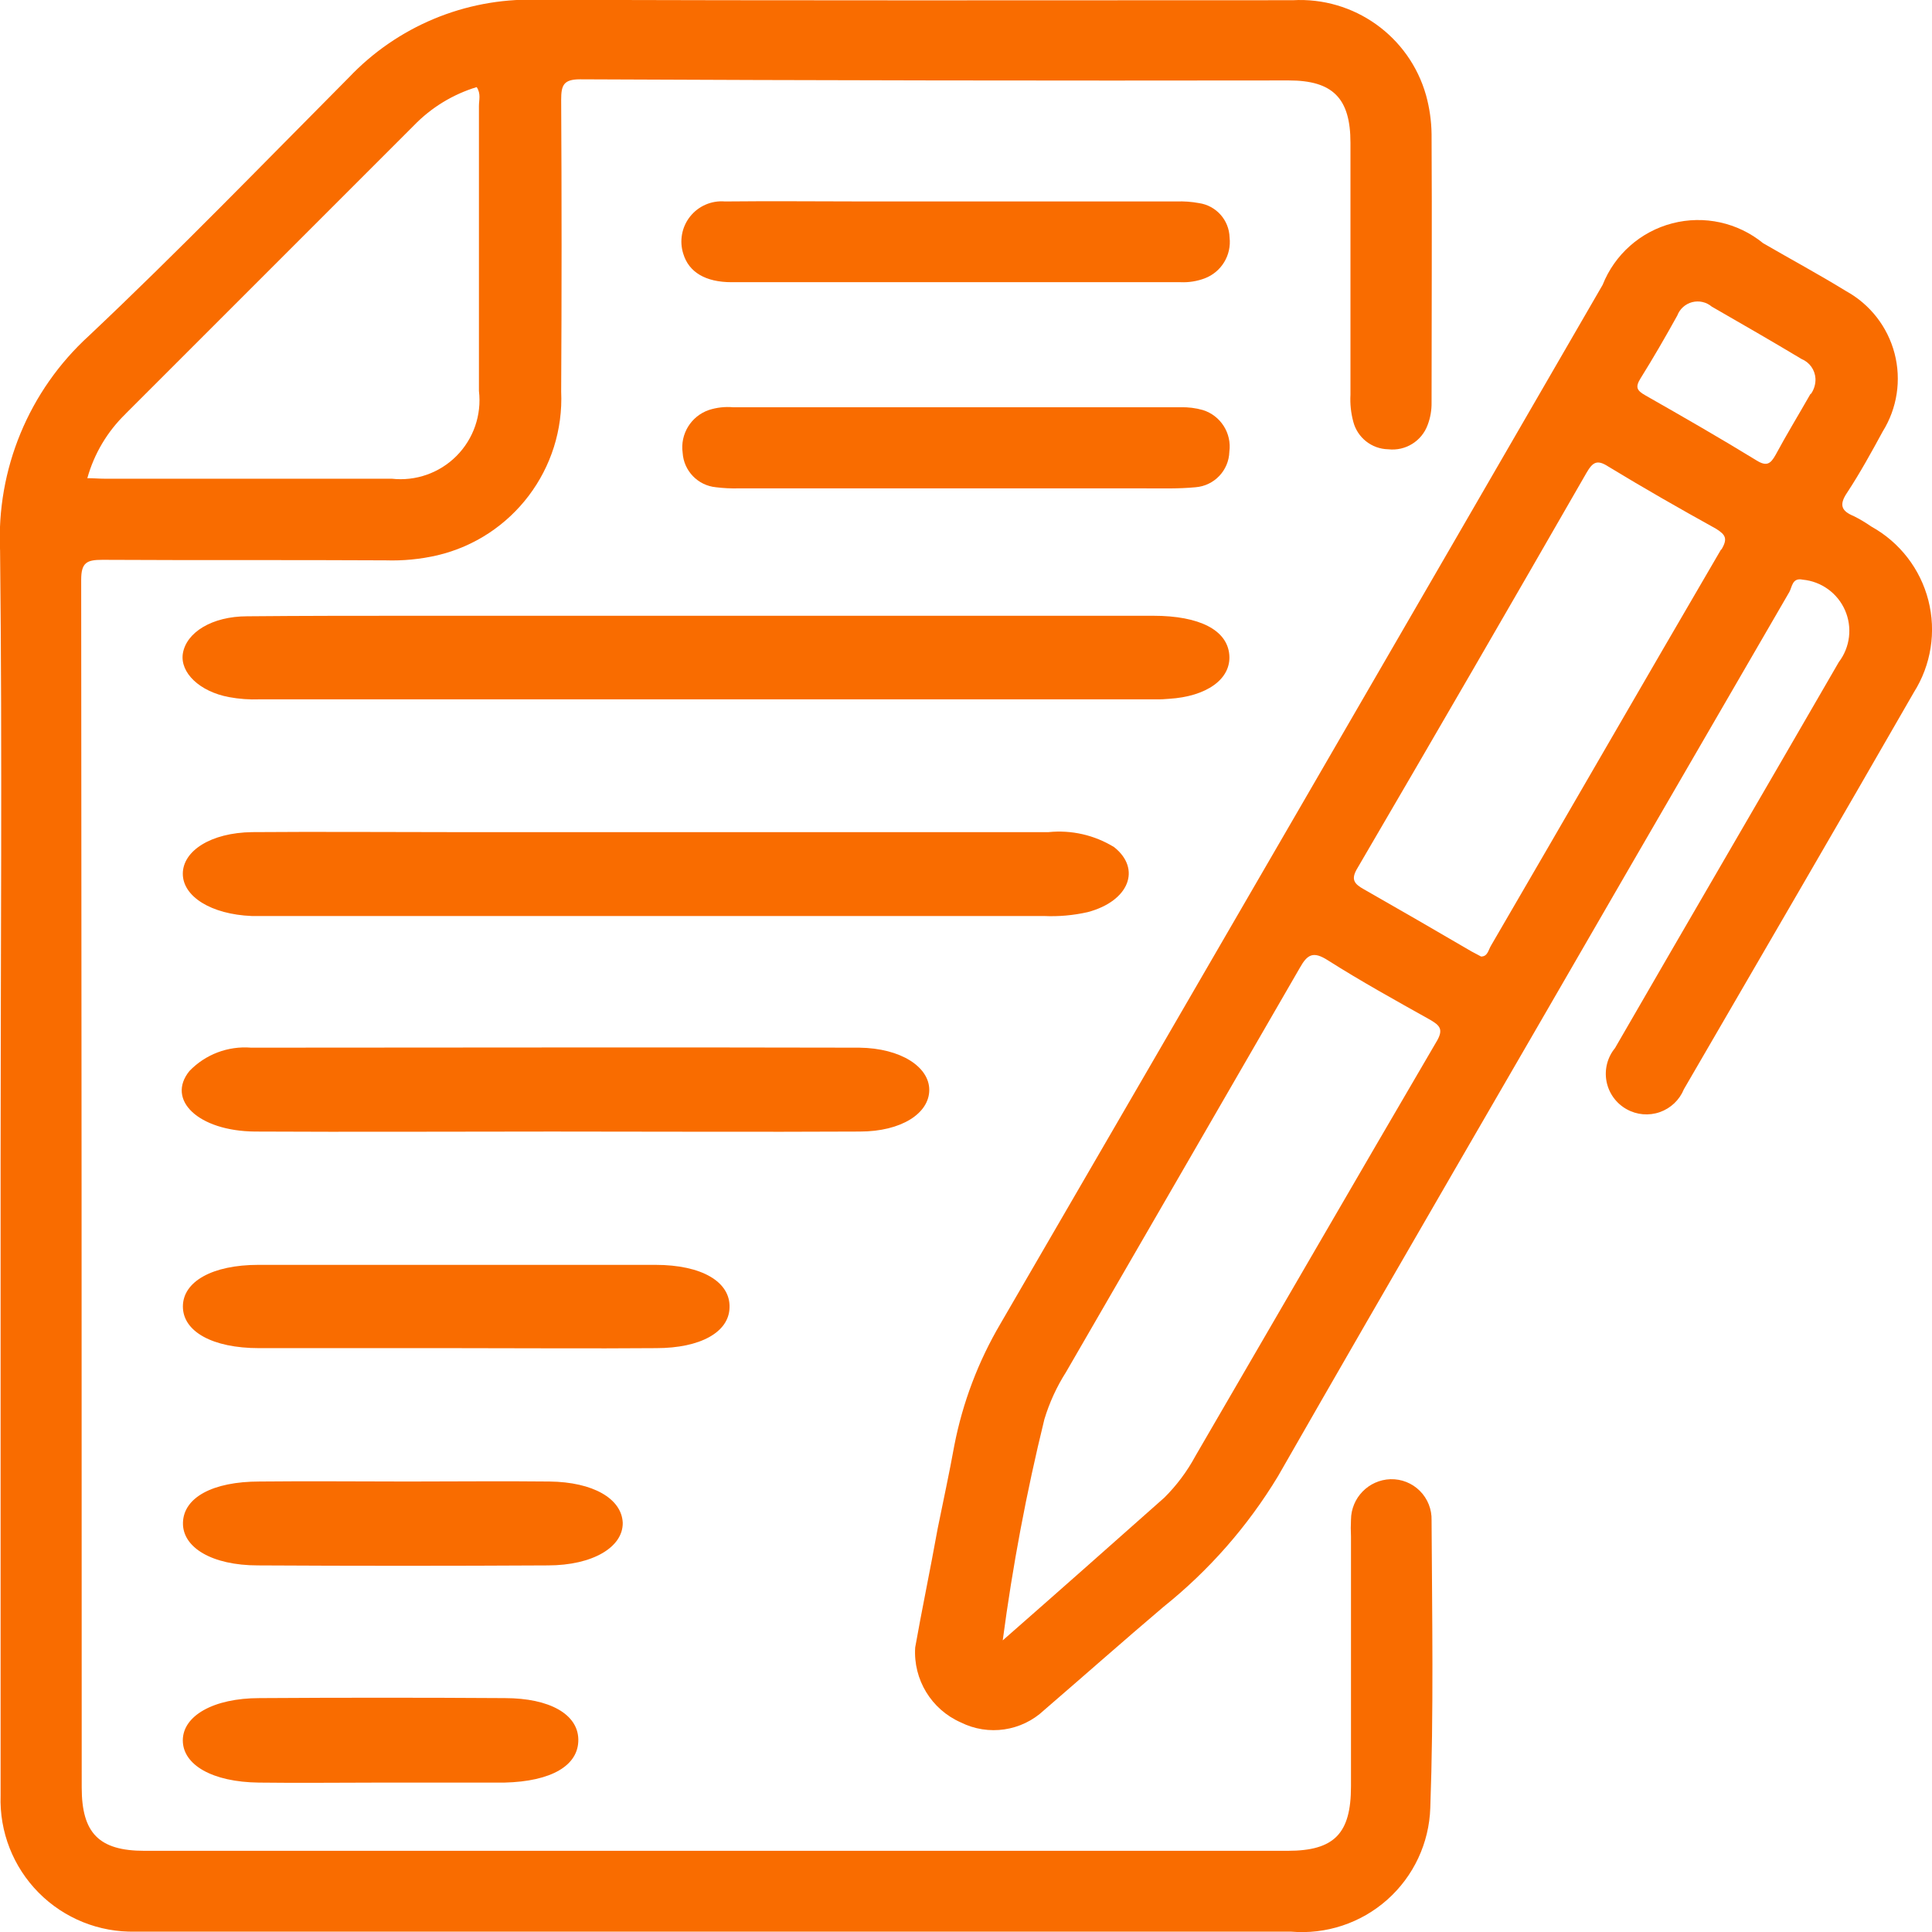
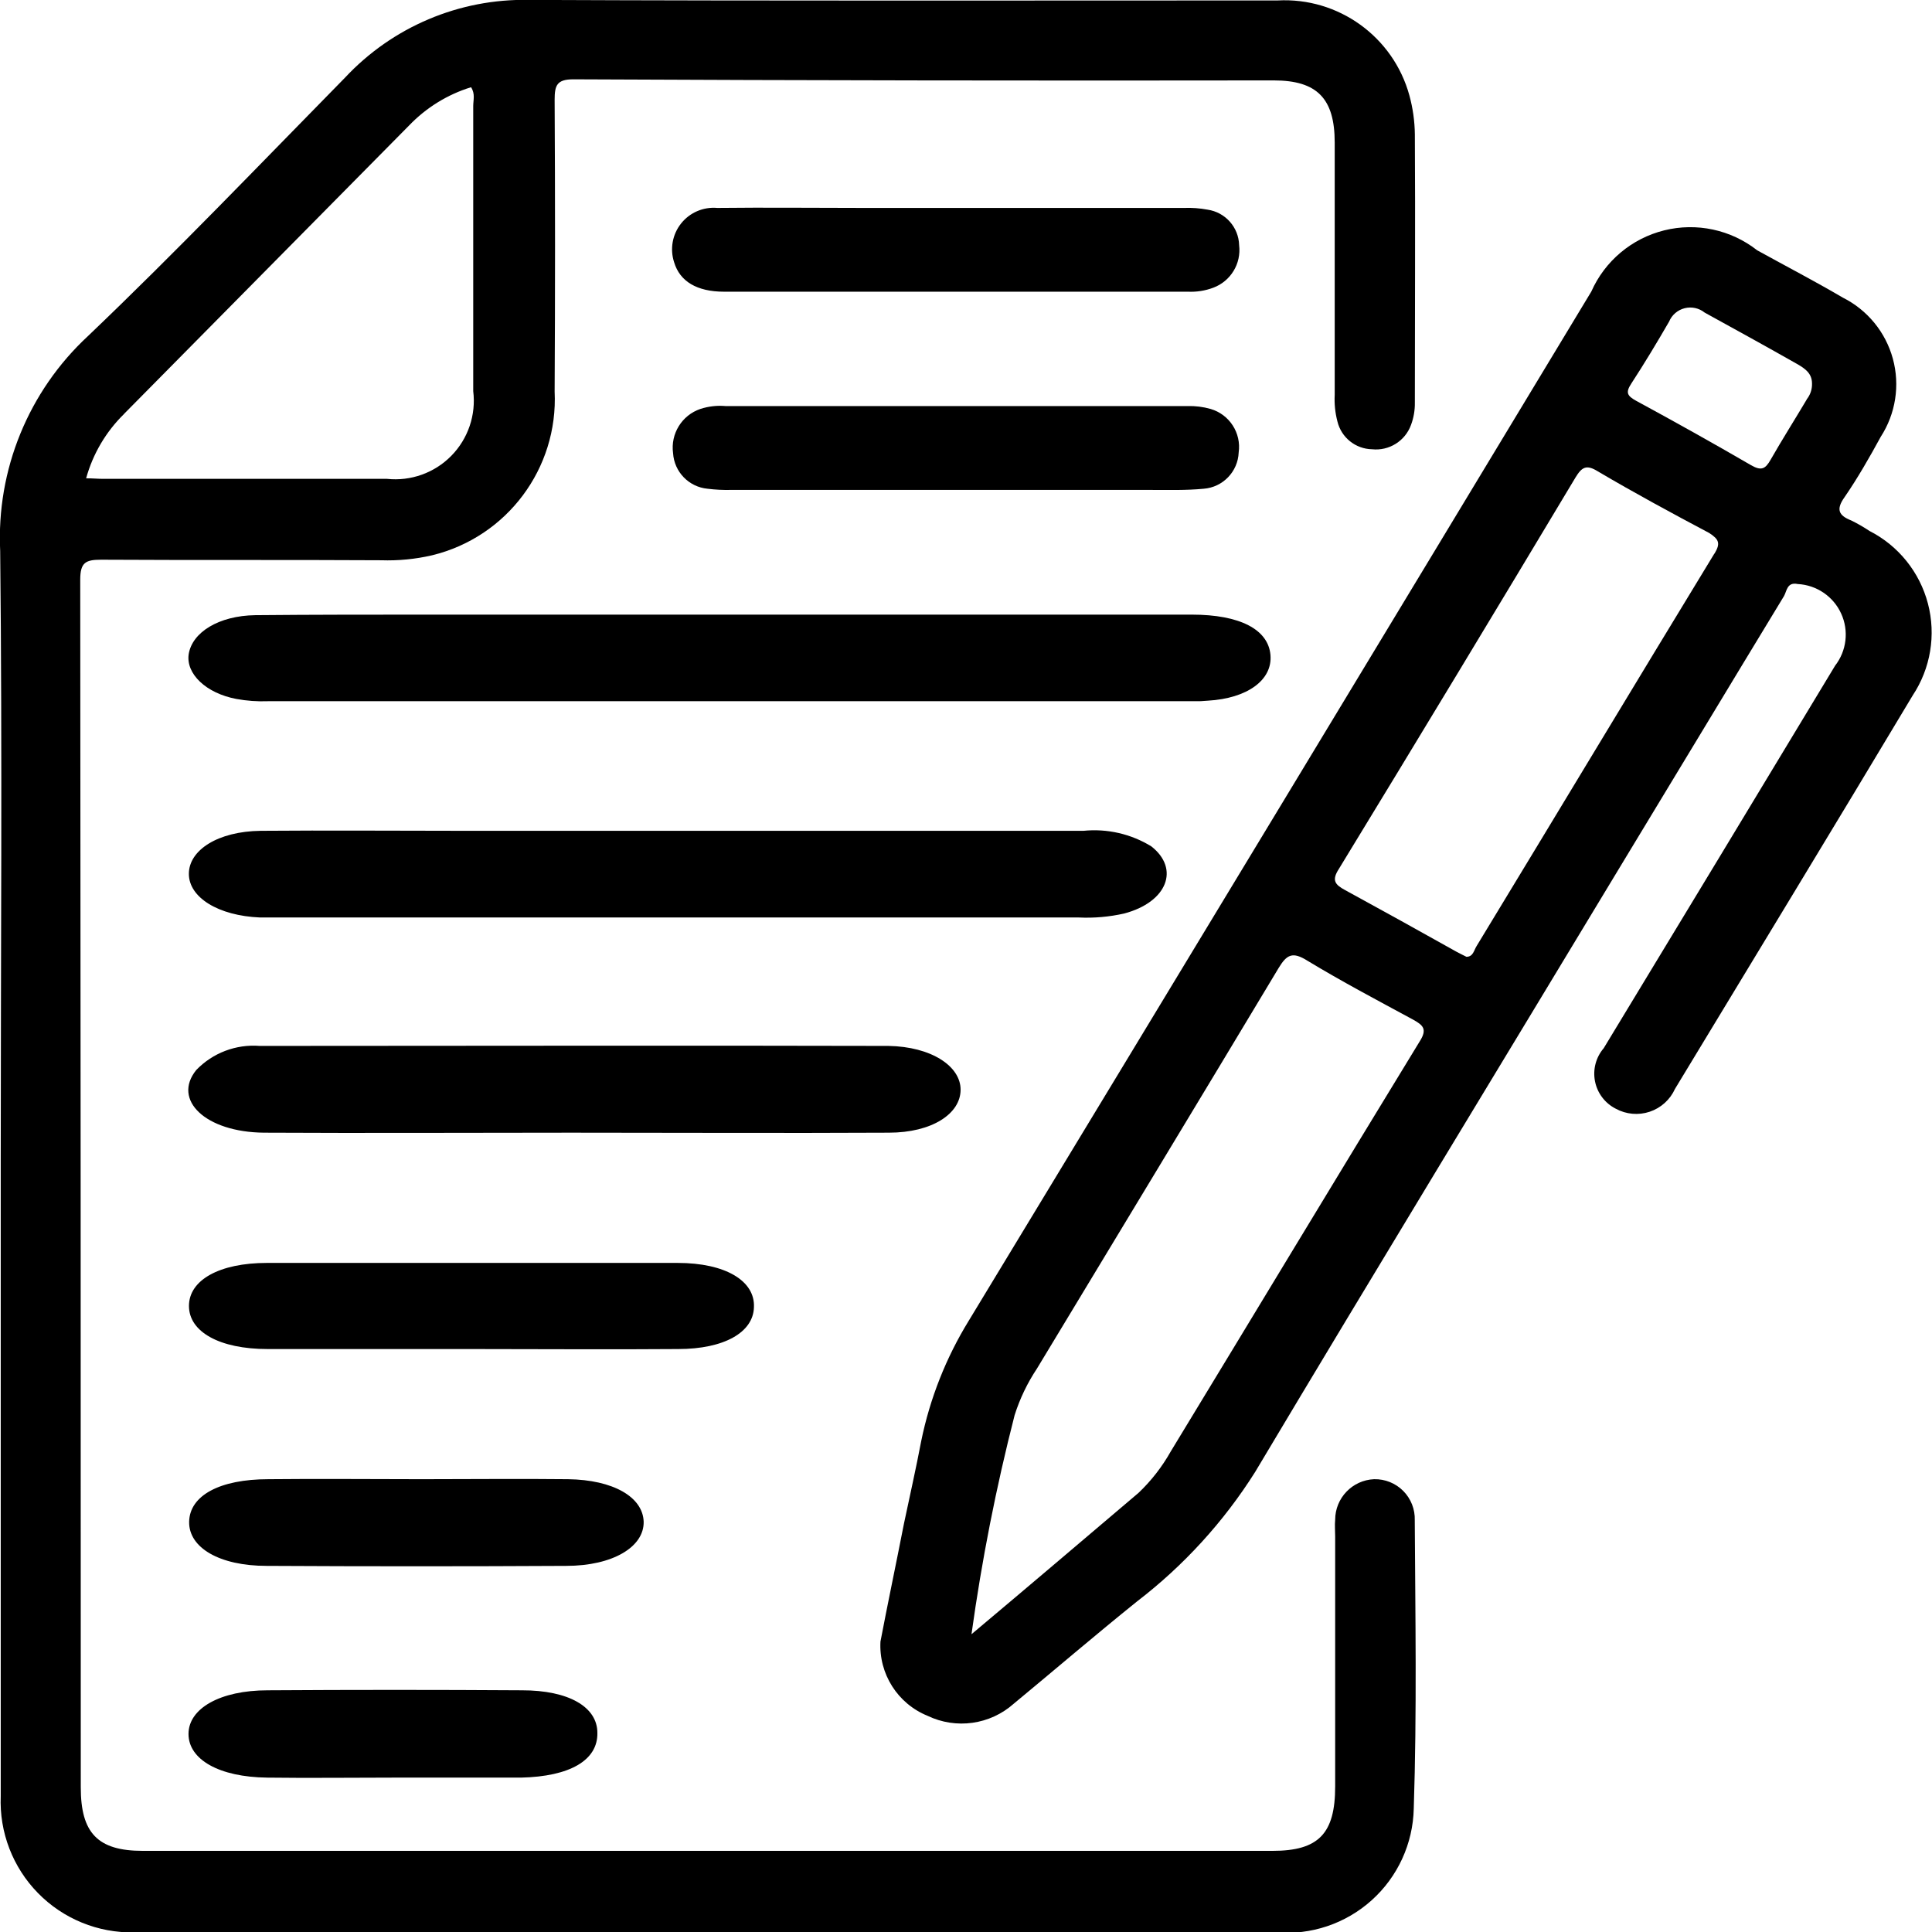
- <svg xmlns="http://www.w3.org/2000/svg" width="25.794" height="25.797" viewBox="0 0 25.794 25.797">
-   <g id="lista" transform="translate(623.406 86.5)">
-     <path id="Caminho_7" data-name="Caminho 7" d="M-604.291-66.2a.534.534,0,0,0-.549-.549.546.546,0,0,0-.527.541,2.2,2.2,0,0,0,0,.223v3.338c0,.63-.223.86-.846.86h-15.264c-.608,0-.838-.237-.838-.846q0-8.066-.007-16.125c0-.23.074-.267.282-.267,1.261.007,2.522,0,3.783.007a2.689,2.689,0,0,0,.69-.067,2.15,2.15,0,0,0,1.654-2.188q.011-1.947,0-3.894c0-.193.03-.274.252-.274q4.717.022,9.464.015c.586,0,.823.237.823.831v3.367a1.142,1.142,0,0,0,.037.356.492.492,0,0,0,.467.371.5.5,0,0,0,.527-.326.806.806,0,0,0,.052-.3c0-1.194.007-2.388,0-3.583a2.044,2.044,0,0,0-.074-.519,1.747,1.747,0,0,0-1.78-1.268c-3.375,0-6.75.007-10.117-.007a3.332,3.332,0,0,0-2.485,1.038c-1.15,1.157-2.284,2.329-3.471,3.449a3.652,3.652,0,0,0-1.187,2.87c.03,2.715.007,5.429.007,8.144v8.478a1.758,1.758,0,0,0,1.8,1.817h15.428a1.714,1.714,0,0,0,1.862-1.654C-604.262-63.64-604.284-64.923-604.291-66.2Zm-17.438-14.775,3.85-3.85a1.959,1.959,0,0,1,.838-.512c.059.089.03.171.03.252v3.805a1.054,1.054,0,0,1-1.164,1.172h-3.835c-.074,0-.141-.007-.23-.007A1.91,1.91,0,0,1-621.729-80.974Z" transform="translate(0 0)" fill="#f96c00" />
-     <path id="Caminho_8" data-name="Caminho 8" d="M-445.928-42.652a1.987,1.987,0,0,0-.237-.141c-.163-.067-.2-.148-.089-.312.171-.26.326-.541.475-.816a1.335,1.335,0,0,0-.49-1.877c-.363-.223-.734-.423-1.105-.638a1.372,1.372,0,0,0-2.144.556q-4.016,6.942-8.04,13.87a5.143,5.143,0,0,0-.616,1.624c-.067.371-.148.742-.223,1.113-.1.556-.215,1.105-.3,1.587a1.022,1.022,0,0,0,.608,1,.982.982,0,0,0,1.113-.163c.534-.46,1.061-.927,1.595-1.38a6.617,6.617,0,0,0,1.528-1.743c1.558-2.722,3.137-5.429,4.7-8.137.712-1.224,1.417-2.448,2.129-3.672.037-.067.037-.193.178-.163a.687.687,0,0,1,.482,1.1c-.994,1.721-2,3.442-2.989,5.155a.541.541,0,0,0,.156.816.54.54,0,0,0,.764-.267c1.024-1.765,2.055-3.531,3.071-5.3A1.571,1.571,0,0,0-445.928-42.652Zm-5.808,6.876c-1.076,1.839-2.144,3.686-3.219,5.533a2.368,2.368,0,0,1-.415.556c-.719.638-1.439,1.276-2.158,1.906a27.628,27.628,0,0,1,.556-2.952,2.547,2.547,0,0,1,.289-.63c1.038-1.795,2.084-3.6,3.123-5.4.1-.178.178-.223.371-.1.445.282.9.534,1.365.794C-451.691-35.992-451.639-35.94-451.735-35.777Zm3.8-6.572c-1.031,1.765-2.047,3.531-3.071,5.288-.037.059-.044.148-.134.148-.044-.022-.081-.045-.126-.067-.482-.282-.957-.556-1.439-.831-.133-.074-.178-.134-.082-.289q1.535-2.626,3.056-5.274c.082-.141.141-.178.289-.082.475.289.957.564,1.439.831C-447.871-42.541-447.849-42.489-447.93-42.348Zm1.194-2.077c-.156.274-.319.541-.467.816-.067.119-.119.156-.252.074-.49-.3-.987-.586-1.483-.868-.119-.067-.141-.111-.067-.23.171-.274.334-.556.49-.838a.291.291,0,0,1,.46-.119c.4.23.8.46,1.2.7a.3.3,0,0,1,.185.26A.332.332,0,0,1-446.736-44.425Z" transform="translate(-152.489 -36.816)" fill="#f96c00" />
-     <path id="Caminho_9" data-name="Caminho 9" d="M-577.378,25.413a1.489,1.489,0,0,1-.185.007H-589.52a1.856,1.856,0,0,1-.408-.03c-.393-.074-.653-.326-.616-.579.044-.282.386-.5.86-.5.757-.007,1.506-.007,2.262-.007h9.835c.623,0,.987.193,1.016.519S-576.874,25.383-577.378,25.413Z" transform="translate(-30.421 -102.582)" fill="#f96c00" />
-     <path id="Caminho_10" data-name="Caminho 10" d="M-493.77-49.31a.815.815,0,0,1-.326.052h-5.993c-.349,0-.571-.134-.645-.378a.537.537,0,0,1,.556-.7c.63-.007,1.261,0,1.891,0h4.139a1.367,1.367,0,0,1,.3.022.477.477,0,0,1,.408.46A.52.52,0,0,1-493.77-49.31Z" transform="translate(-113.548 -33.474)" fill="#f96c00" />
-     <path id="Caminho_11" data-name="Caminho 11" d="M-578.417,64.327a2.186,2.186,0,0,1-.586.052H-589.58c-.541-.022-.92-.26-.92-.564s.371-.549.927-.556c.875-.007,1.758,0,2.633,0h8a1.4,1.4,0,0,1,.875.2C-577.7,63.748-577.861,64.179-578.417,64.327Z" transform="translate(-30.465 -138.648)" fill="#f96c00" />
-     <path id="Caminho_12" data-name="Caminho 12" d="M-493.345-12.612a.49.49,0,0,1-.452.475c-.23.022-.46.015-.69.015H-499.9a2.038,2.038,0,0,1-.3-.015.493.493,0,0,1-.445-.46.527.527,0,0,1,.349-.571.822.822,0,0,1,.326-.037h5.971a.987.987,0,0,1,.3.037A.511.511,0,0,1-493.345-12.612Z" transform="translate(-113.646 -67.857)" fill="#f96c00" />
-     <path id="Caminho_13" data-name="Caminho 13" d="M-580.7,102.623c0,.312-.371.556-.927.556-1.372.007-2.737,0-4.109,0-1.32,0-2.648.007-3.968,0-.757-.007-1.187-.423-.875-.808a1.026,1.026,0,0,1,.823-.312c2.707,0,5.414-.007,8.122,0C-581.076,102.066-580.7,102.318-580.7,102.623Z" transform="translate(-30.298 -174.57)" fill="#f96c00" />
-     <path id="Caminho_14" data-name="Caminho 14" d="M-583.2,141.771c-.007.326-.386.541-.979.541-.89.007-1.788,0-2.678,0h-2.626c-.623,0-1.016-.223-1.016-.556s.393-.556,1.009-.556h5.3C-583.565,141.2-583.187,141.43-583.2,141.771Z" transform="translate(-30.465 -210.811)" fill="#f96c00" />
-     <path id="Caminho_15" data-name="Caminho 15" d="M-584.627,180.708c.007.326-.4.571-1,.571q-1.936.011-3.872,0c-.608,0-1.009-.237-1-.571s.393-.549,1.024-.549c.66-.007,1.32,0,1.98,0,.63,0,1.261-.007,1.891,0C-585.02,180.166-584.642,180.389-584.627,180.708Z" transform="translate(-30.464 -246.877)" fill="#f96c00" />
-     <path id="Caminho_16" data-name="Caminho 16" d="M-585.219,219.679c.007.349-.356.564-.987.579h-1.661c-.542,0-1.076.007-1.617,0-.623-.007-1.016-.237-1.016-.564s.408-.564,1.024-.564c1.09-.007,2.188-.007,3.278,0C-585.6,219.131-585.226,219.346-585.219,219.679Z" transform="translate(-30.465 -282.956)" fill="#f96c00" />
+ <svg xmlns="http://www.w3.org/2000/svg" width="21.284" height="21.287" viewBox="0 0 21.284 21.287">
+   <g id="lista" transform="translate(0 0)">
+     <path id="Caminho_7" data-name="Caminho 7" d="M-607.818-69.749a.438.438,0,0,0-.448-.453.448.448,0,0,0-.429.447c-.006.061,0,.122,0,.184v2.754c0,.52-.182.71-.69.71h-12.448c-.5,0-.683-.2-.683-.7q0-6.656-.006-13.306c0-.19.06-.22.23-.22,1.028.006,2.056,0,3.085.006a2.167,2.167,0,0,0,.563-.055,1.77,1.77,0,0,0,1.349-1.805q.009-1.607,0-3.213c0-.159.024-.226.206-.226q3.847.018,7.718.012c.478,0,.671.2.671.685v2.779a.955.955,0,0,0,.03.294.4.4,0,0,0,.381.306.411.411,0,0,0,.43-.269.673.673,0,0,0,.042-.245c0-.985.006-1.971,0-2.956a1.7,1.7,0,0,0-.06-.428,1.426,1.426,0,0,0-1.452-1.047c-2.752,0-5.5.006-8.25-.006a2.7,2.7,0,0,0-2.026.857c-.938.955-1.863,1.922-2.831,2.846a3.032,3.032,0,0,0-.968,2.369c.024,2.24.006,4.48.006,6.72v7a1.442,1.442,0,0,0,1.47,1.5h12.581a1.4,1.4,0,0,0,1.518-1.365C-607.794-67.637-607.812-68.7-607.818-69.749Zm-14.22-12.192,3.139-3.176a1.6,1.6,0,0,1,.683-.422c.048.073.024.141.024.208v3.14a.865.865,0,0,1-.95.967h-3.127c-.06,0-.115-.006-.188-.006A1.581,1.581,0,0,1-622.038-81.94Z" transform="translate(623.406 86.5)" />
+     <path id="Caminho_8" data-name="Caminho 8" d="M-447.806-43.4a1.718,1.718,0,0,0-.2-.115c-.139-.055-.171-.121-.076-.255.146-.212.278-.443.4-.667a1.067,1.067,0,0,0-.418-1.534c-.31-.182-.626-.346-.943-.521a1.193,1.193,0,0,0-1.828.455q-3.426,5.675-6.858,11.337a4.1,4.1,0,0,0-.525,1.328c-.057.3-.126.606-.19.909-.089.455-.183.9-.259,1.3a.834.834,0,0,0,.519.818.865.865,0,0,0,.949-.133c.455-.376.9-.758,1.36-1.128a5.487,5.487,0,0,0,1.3-1.425c1.328-2.225,2.676-4.438,4.011-6.651.607-1,1.208-2,1.816-3,.032-.055.032-.158.152-.133a.558.558,0,0,1,.411.9c-.848,1.407-1.7,2.813-2.549,4.214a.432.432,0,0,0,.133.667.469.469,0,0,0,.652-.218c.873-1.443,1.752-2.886,2.619-4.335A1.256,1.256,0,0,0-447.806-43.4Zm-4.953,5.62c-.917,1.5-1.828,3.013-2.746,4.523a1.944,1.944,0,0,1-.354.455c-.614.521-1.227,1.043-1.841,1.558a21.724,21.724,0,0,1,.475-2.413,2.042,2.042,0,0,1,.247-.515c.886-1.467,1.778-2.94,2.663-4.414.089-.146.152-.182.316-.079.38.23.772.437,1.164.649C-452.722-37.953-452.677-37.911-452.76-37.778Zm3.245-5.372c-.879,1.443-1.746,2.886-2.619,4.323-.032.049-.038.121-.114.121-.038-.018-.07-.036-.108-.055-.411-.23-.816-.455-1.227-.679-.114-.061-.152-.109-.069-.236q1.309-2.146,2.606-4.311c.07-.115.12-.146.247-.067.4.236.816.461,1.227.679C-449.464-43.307-449.445-43.264-449.514-43.149Zm1.019-1.7c-.133.224-.272.443-.4.667-.057.1-.1.127-.215.061-.418-.243-.841-.479-1.265-.709-.1-.055-.12-.091-.057-.188.146-.224.285-.455.418-.685a.253.253,0,0,1,.392-.1c.342.188.683.376,1.025.57.082.048.158.1.158.212A.264.264,0,0,1-448.5-44.847Z" transform="translate(468.404 49.25)" />
+     <path id="Caminho_9" data-name="Caminho 9" d="M-579.316,25.249a1.27,1.27,0,0,1-.158.006h-10.2a1.585,1.585,0,0,1-.348-.025c-.335-.063-.557-.278-.525-.493.038-.24.329-.424.734-.43.645-.006,1.284-.006,1.93-.006h8.388c.532,0,.842.164.867.443S-578.885,25.224-579.316,25.249Z" transform="translate(592.626 -17.529)" />
+     <path id="Caminho_10" data-name="Caminho 10" d="M-494.8-49.462a.7.7,0,0,1-.278.044h-5.112c-.3,0-.487-.114-.55-.323a.458.458,0,0,1,.475-.6c.538-.006,1.075,0,1.613,0h3.53a1.167,1.167,0,0,1,.259.019.407.407,0,0,1,.348.392A.443.443,0,0,1-494.8-49.462Z" transform="translate(508.168 52.632)" />
+     <path id="Caminho_11" data-name="Caminho 11" d="M-580.195,64.169a1.864,1.864,0,0,1-.5.044h-9.021c-.462-.019-.785-.221-.785-.481s.317-.468.791-.474c.747-.006,1.5,0,2.246,0h6.82a1.2,1.2,0,0,1,.747.171C-579.581,63.676-579.72,64.043-580.195,64.169Z" transform="translate(592.582 -54.104)" />
+     <path id="Caminho_12" data-name="Caminho 12" d="M-494.42-12.7a.418.418,0,0,1-.386.4c-.2.019-.392.013-.589.013h-4.618a1.738,1.738,0,0,1-.259-.013.42.42,0,0,1-.38-.392.45.45,0,0,1,.3-.487.7.7,0,0,1,.278-.032h5.092a.842.842,0,0,1,.253.032A.436.436,0,0,1-494.42-12.7Z" transform="translate(508.068 17.685)" />
+     <path id="Caminho_13" data-name="Caminho 13" d="M-582.166,102.539c0,.266-.316.474-.791.474-1.17.006-2.334,0-3.5,0-1.126,0-2.259.006-3.385,0-.645-.006-1.012-.361-.746-.69a.875.875,0,0,1,.7-.266c2.309,0,4.618-.006,6.927,0C-582.489,102.065-582.166,102.28-582.166,102.539Z" transform="translate(592.75 -90.533)" />
+     <path id="Caminho_14" data-name="Caminho 14" d="M-584.275,141.687c-.006.278-.329.462-.835.462-.759.006-1.525,0-2.284,0h-2.239c-.531,0-.867-.19-.867-.475s.335-.474.86-.474h4.523C-584.585,141.2-584.262,141.4-584.275,141.687Z" transform="translate(592.582 -127.285)" />
+     <path id="Caminho_15" data-name="Caminho 15" d="M-585.491,180.626c.006.278-.341.487-.854.487q-1.651.009-3.3,0c-.519,0-.86-.2-.854-.487s.335-.468.873-.468c.563-.006,1.126,0,1.689,0,.538,0,1.076-.006,1.613,0C-585.826,180.165-585.5,180.354-585.491,180.626Z" transform="translate(592.583 -163.86)" />
+     <path id="Caminho_16" data-name="Caminho 16" d="M-586,219.6c.006.3-.3.481-.842.493h-1.417c-.462,0-.917.006-1.379,0-.531-.006-.867-.2-.867-.481s.348-.481.873-.481c.93-.006,1.866-.006,2.8,0C-586.318,219.13-586,219.313-586,219.6Z" transform="translate(592.582 -200.507)" />
  </g>
</svg>
